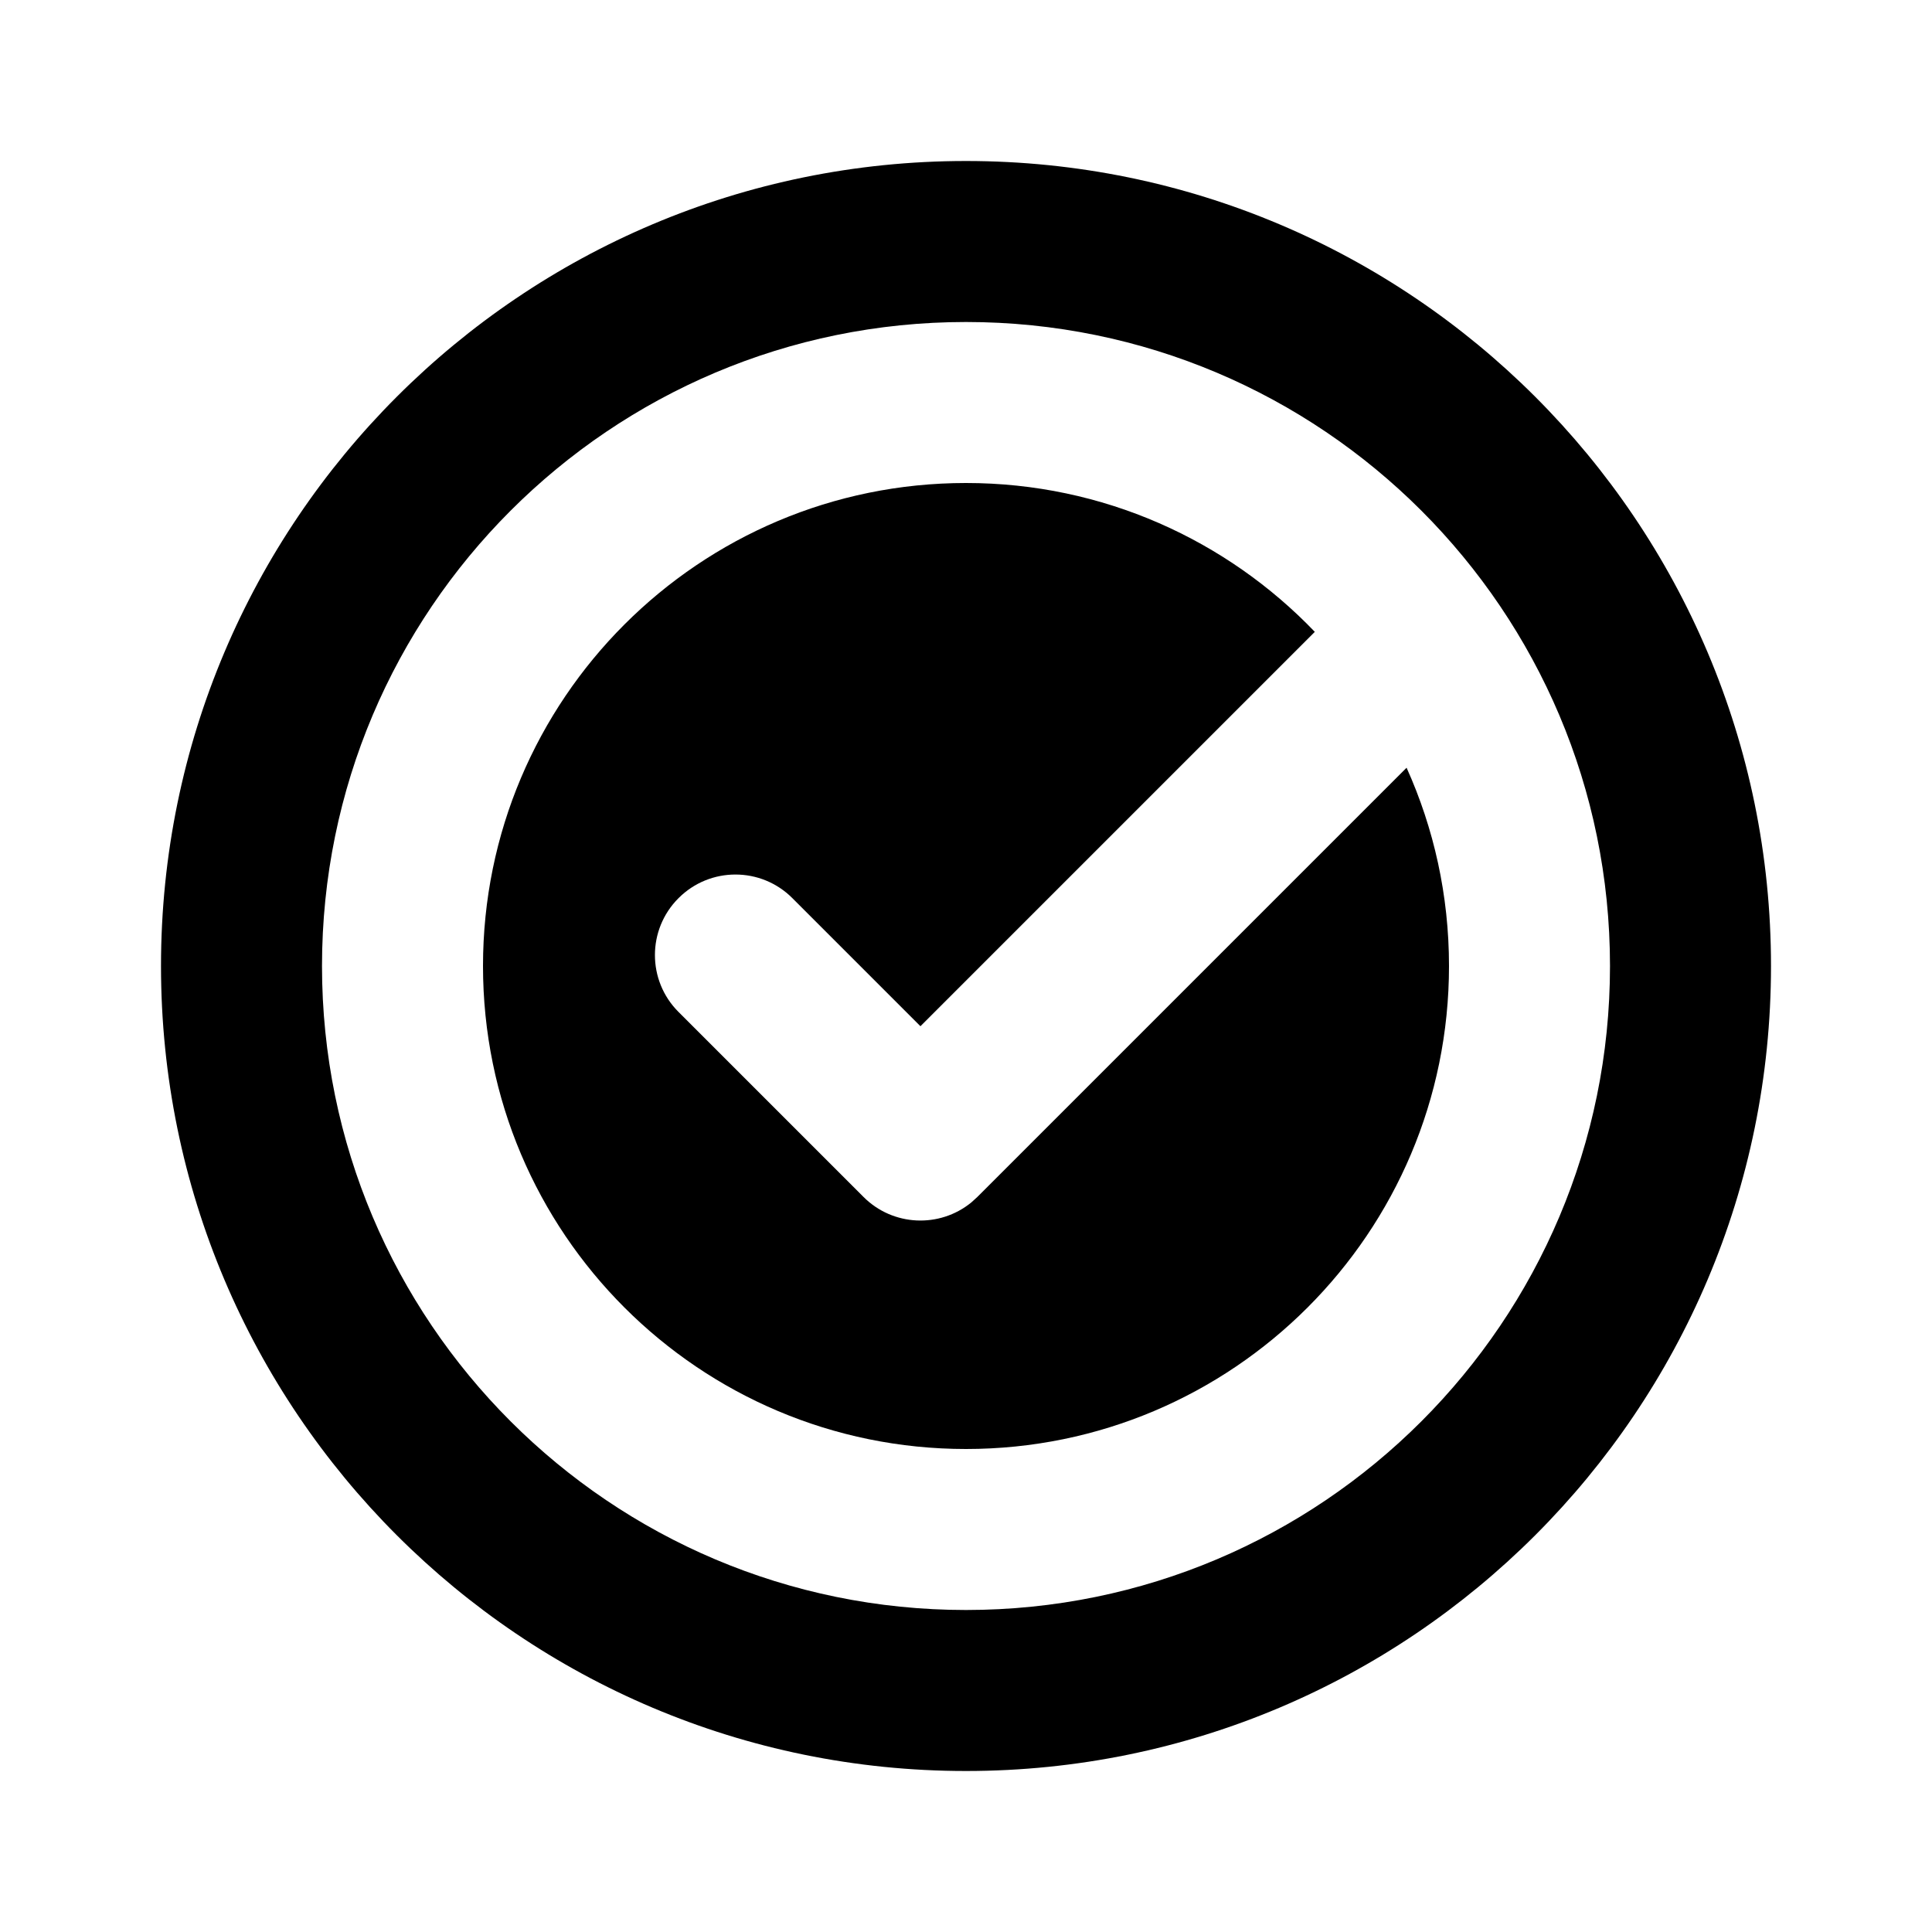
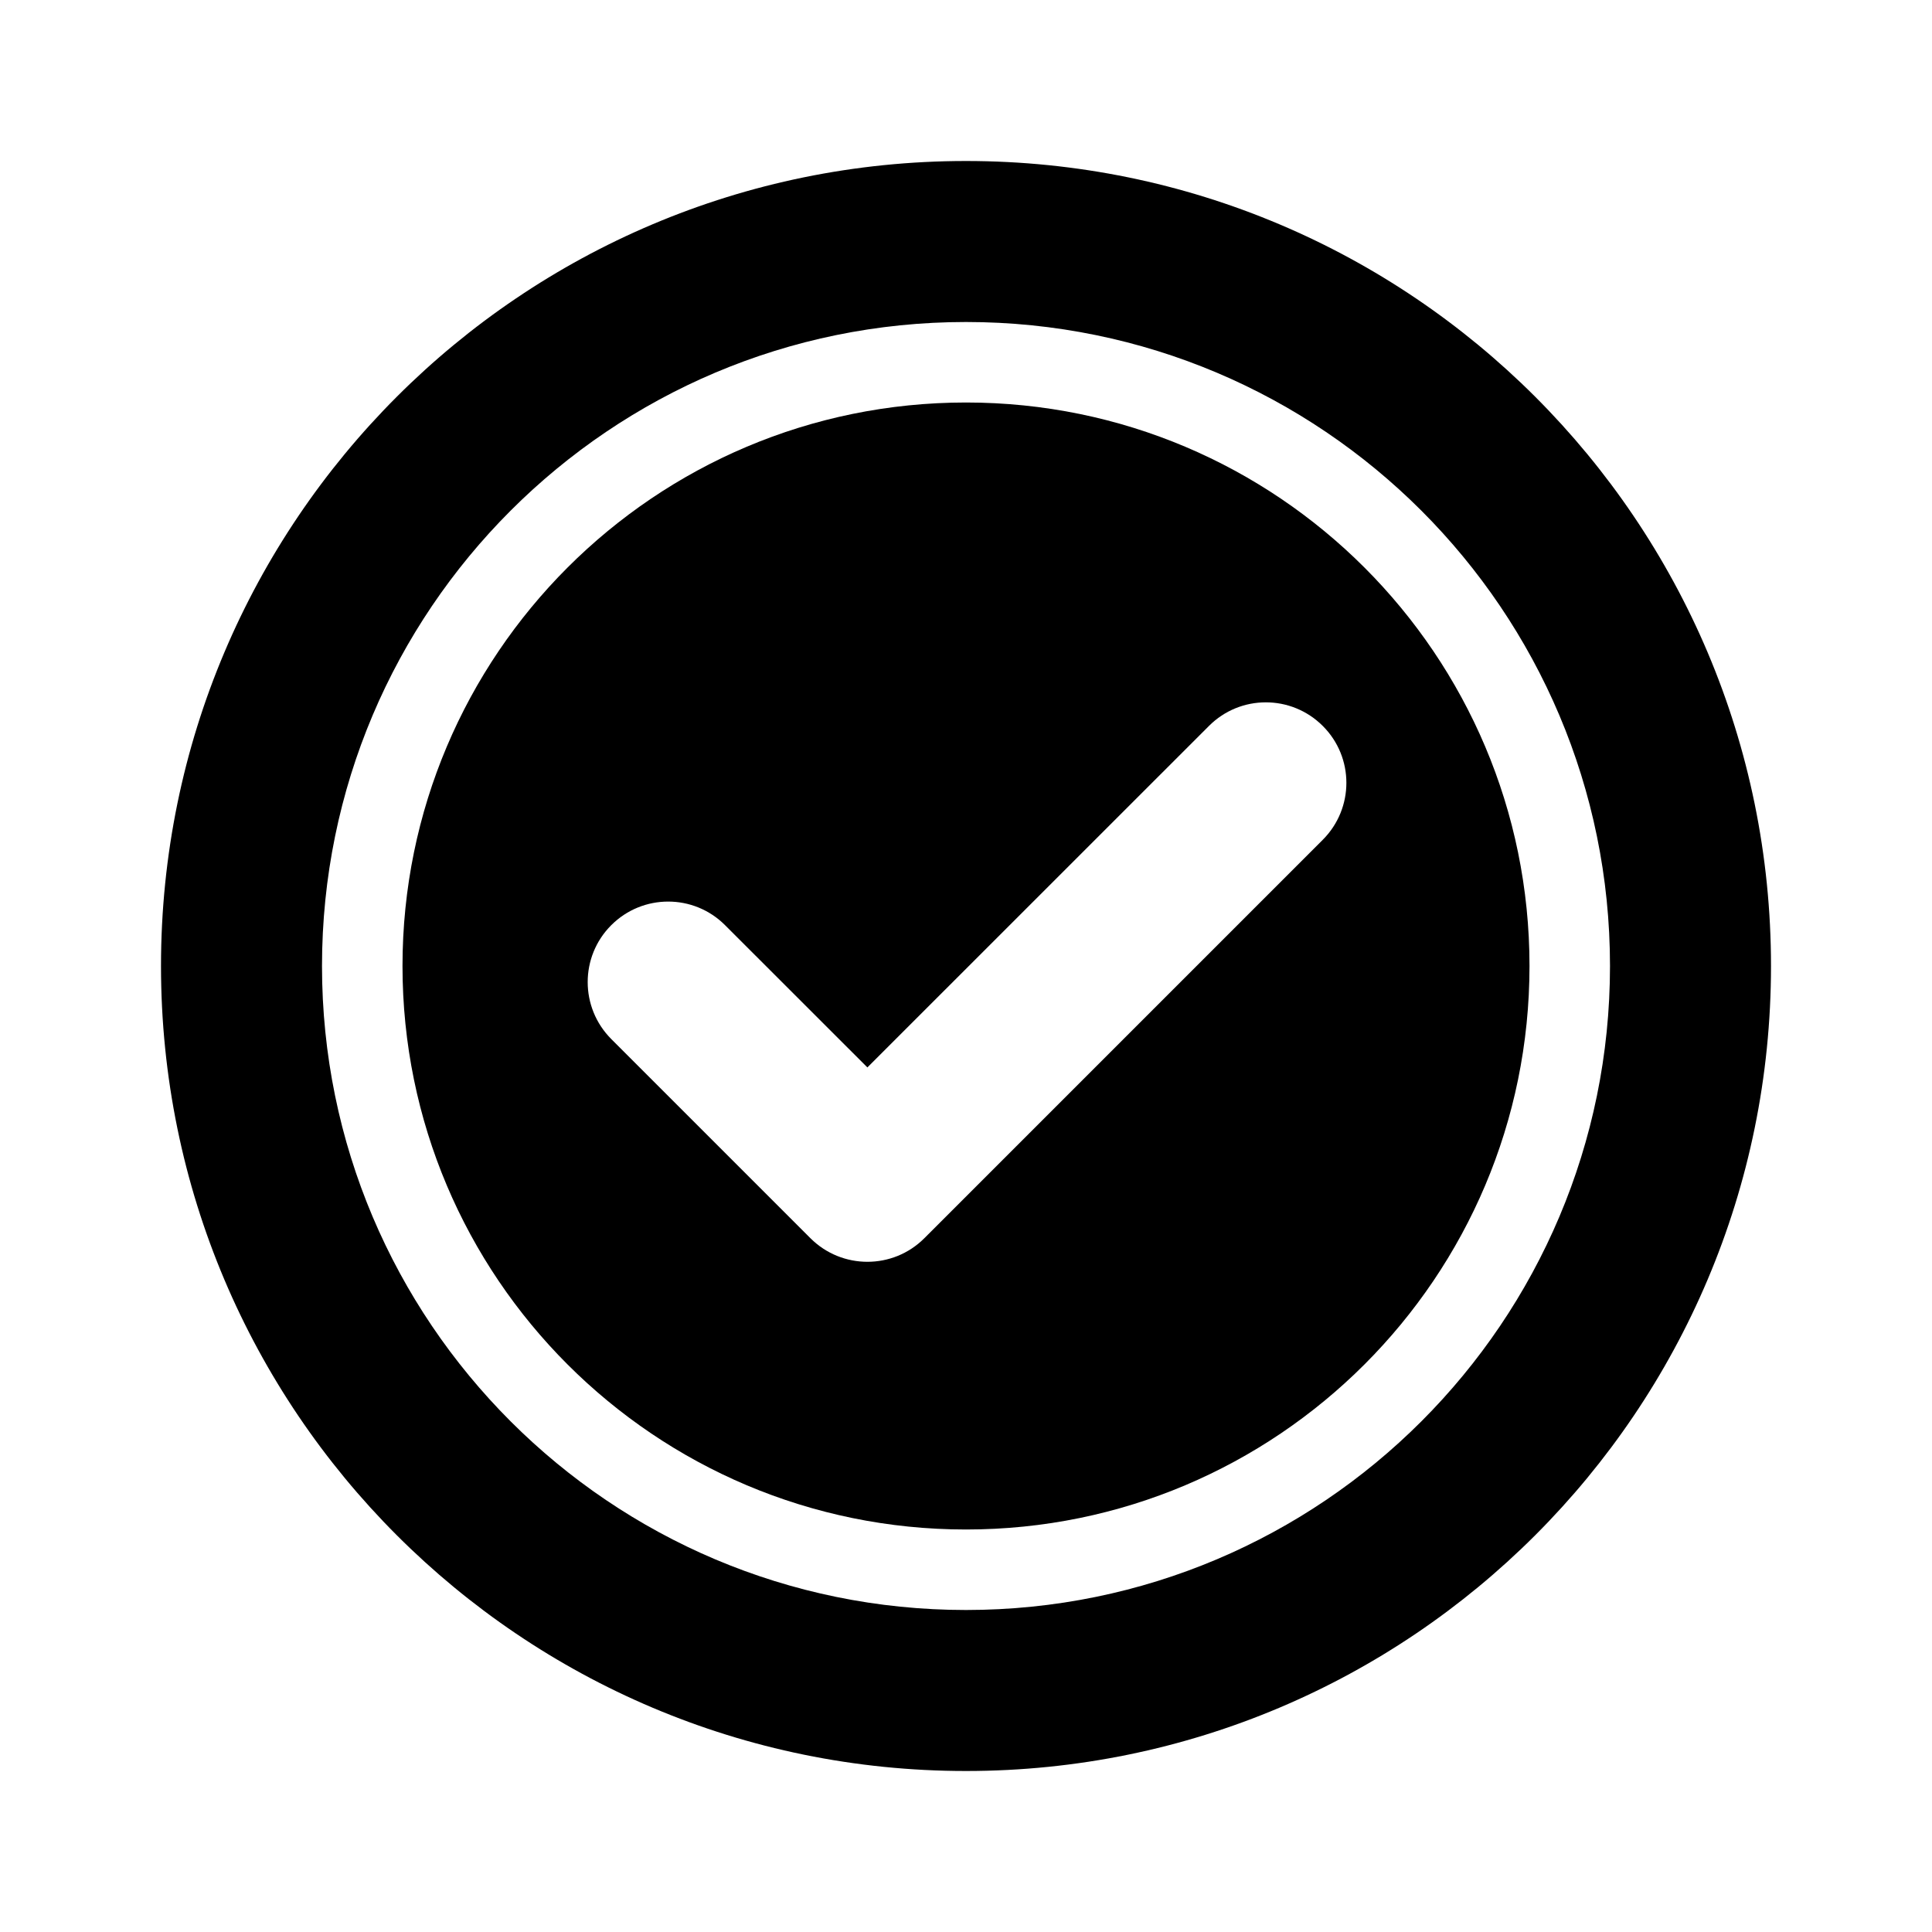
<svg xmlns="http://www.w3.org/2000/svg" viewBox="0 0 24 24" fill="currentColor">
  <path fill-rule="evenodd" clip-rule="evenodd" d="M12 22C6.477 22 2 17.523 2 12C2 6.477 6.477 2 12 2C17.523 2 22 6.477 22 12C22 17.523 17.523 22 12 22ZM12 4C16.418 4 20 7.582 20 12C20 16.418 16.418 20 12 20C7.582 20 4 16.418 4 12C4 7.582 7.582 4 12 4Z" fill="currentColor" />
-   <path fill-rule="evenodd" clip-rule="evenodd" d="M12 18C15.314 18 18 15.314 18 12C18 11.122 17.812 10.289 17.473 9.537L12.141 14.869L12.065 14.938C11.672 15.258 11.093 15.235 10.727 14.869L8.429 12.571C8.038 12.181 8.038 11.547 8.429 11.157C8.819 10.766 9.453 10.766 9.843 11.157L11.434 12.748L16.333 7.849C15.241 6.71 13.703 6 12 6C8.686 6 6 8.686 6 12C6 15.314 8.686 18 12 18Z" fill="currentColor" />
+   <path fill-rule="evenodd" clip-rule="evenodd" d="M12 19C15.866 19 19 15.866 19 12C19 8.134 15.866 5 12 5C8.134 5 5 8.134 5 12C5 15.866 8.134 19 12 19ZM16.432 9.018C16.041 8.627 15.408 8.627 15.018 9.018L10.775 13.26L9.007 11.493C8.617 11.102 7.984 11.102 7.593 11.493C7.203 11.883 7.203 12.516 7.593 12.907L10.068 15.382C10.459 15.772 11.092 15.772 11.482 15.382L16.432 10.432C16.823 10.041 16.823 9.408 16.432 9.018Z" fill="currentColor" />
</svg>
